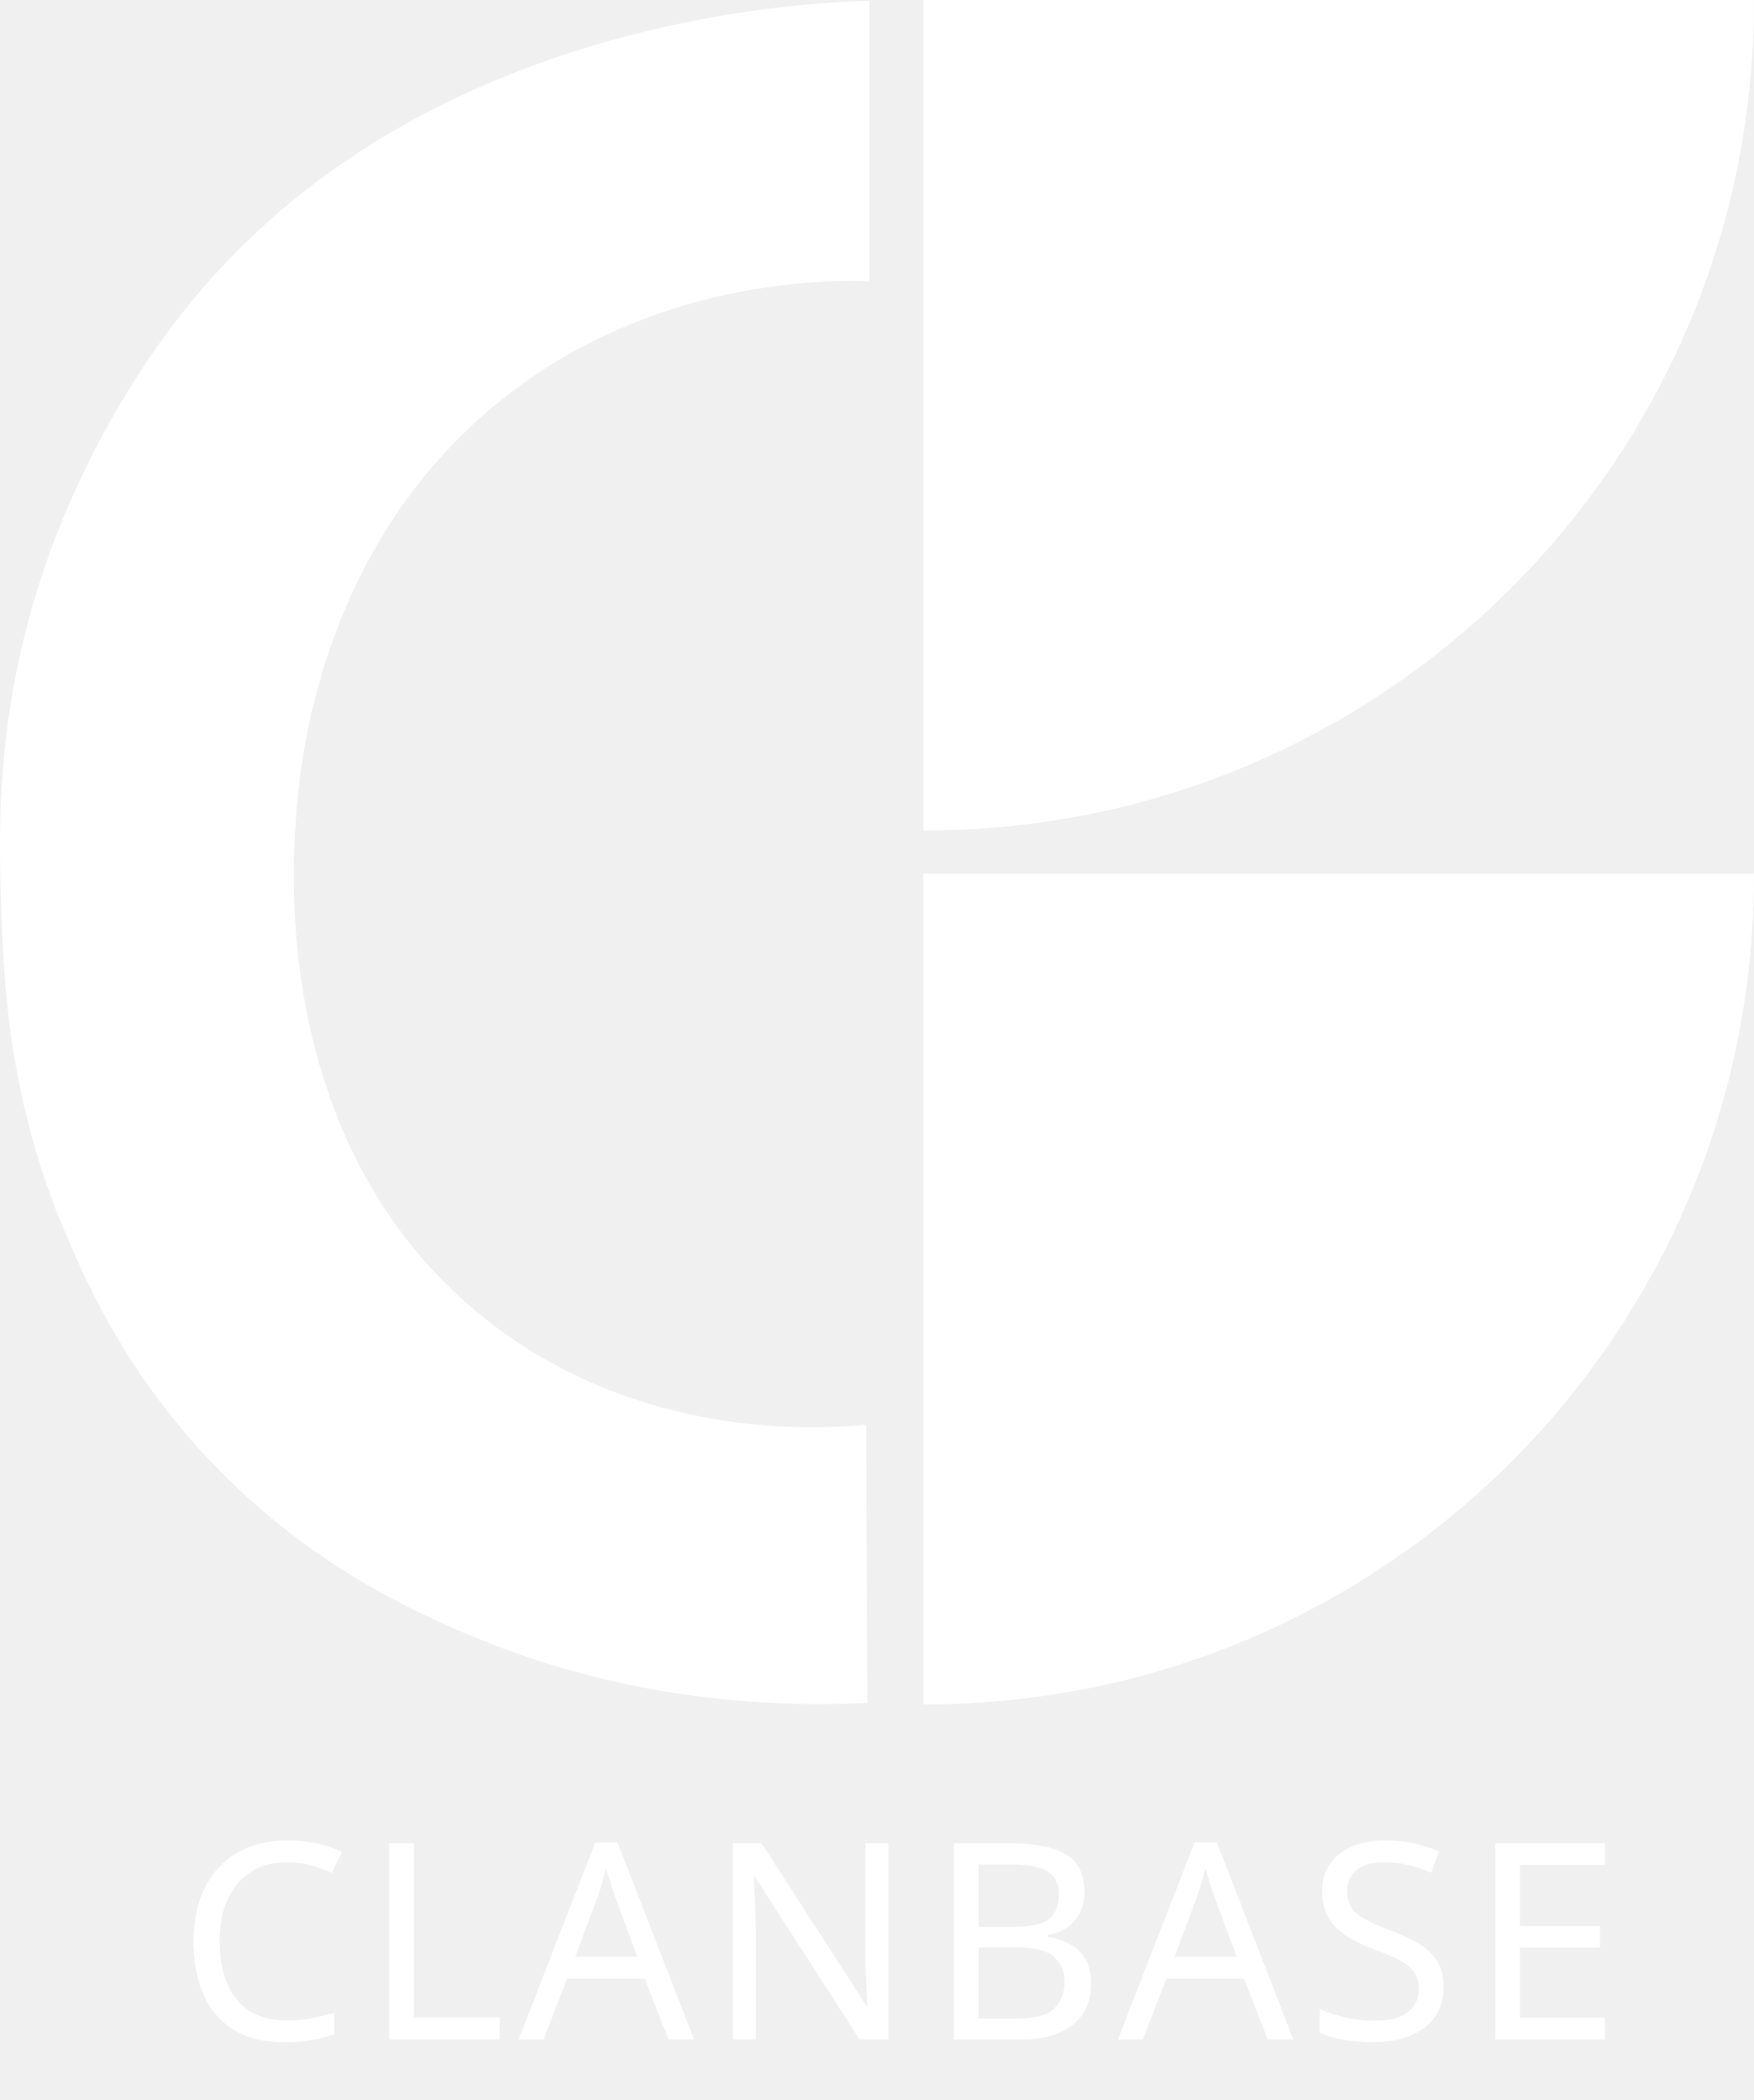
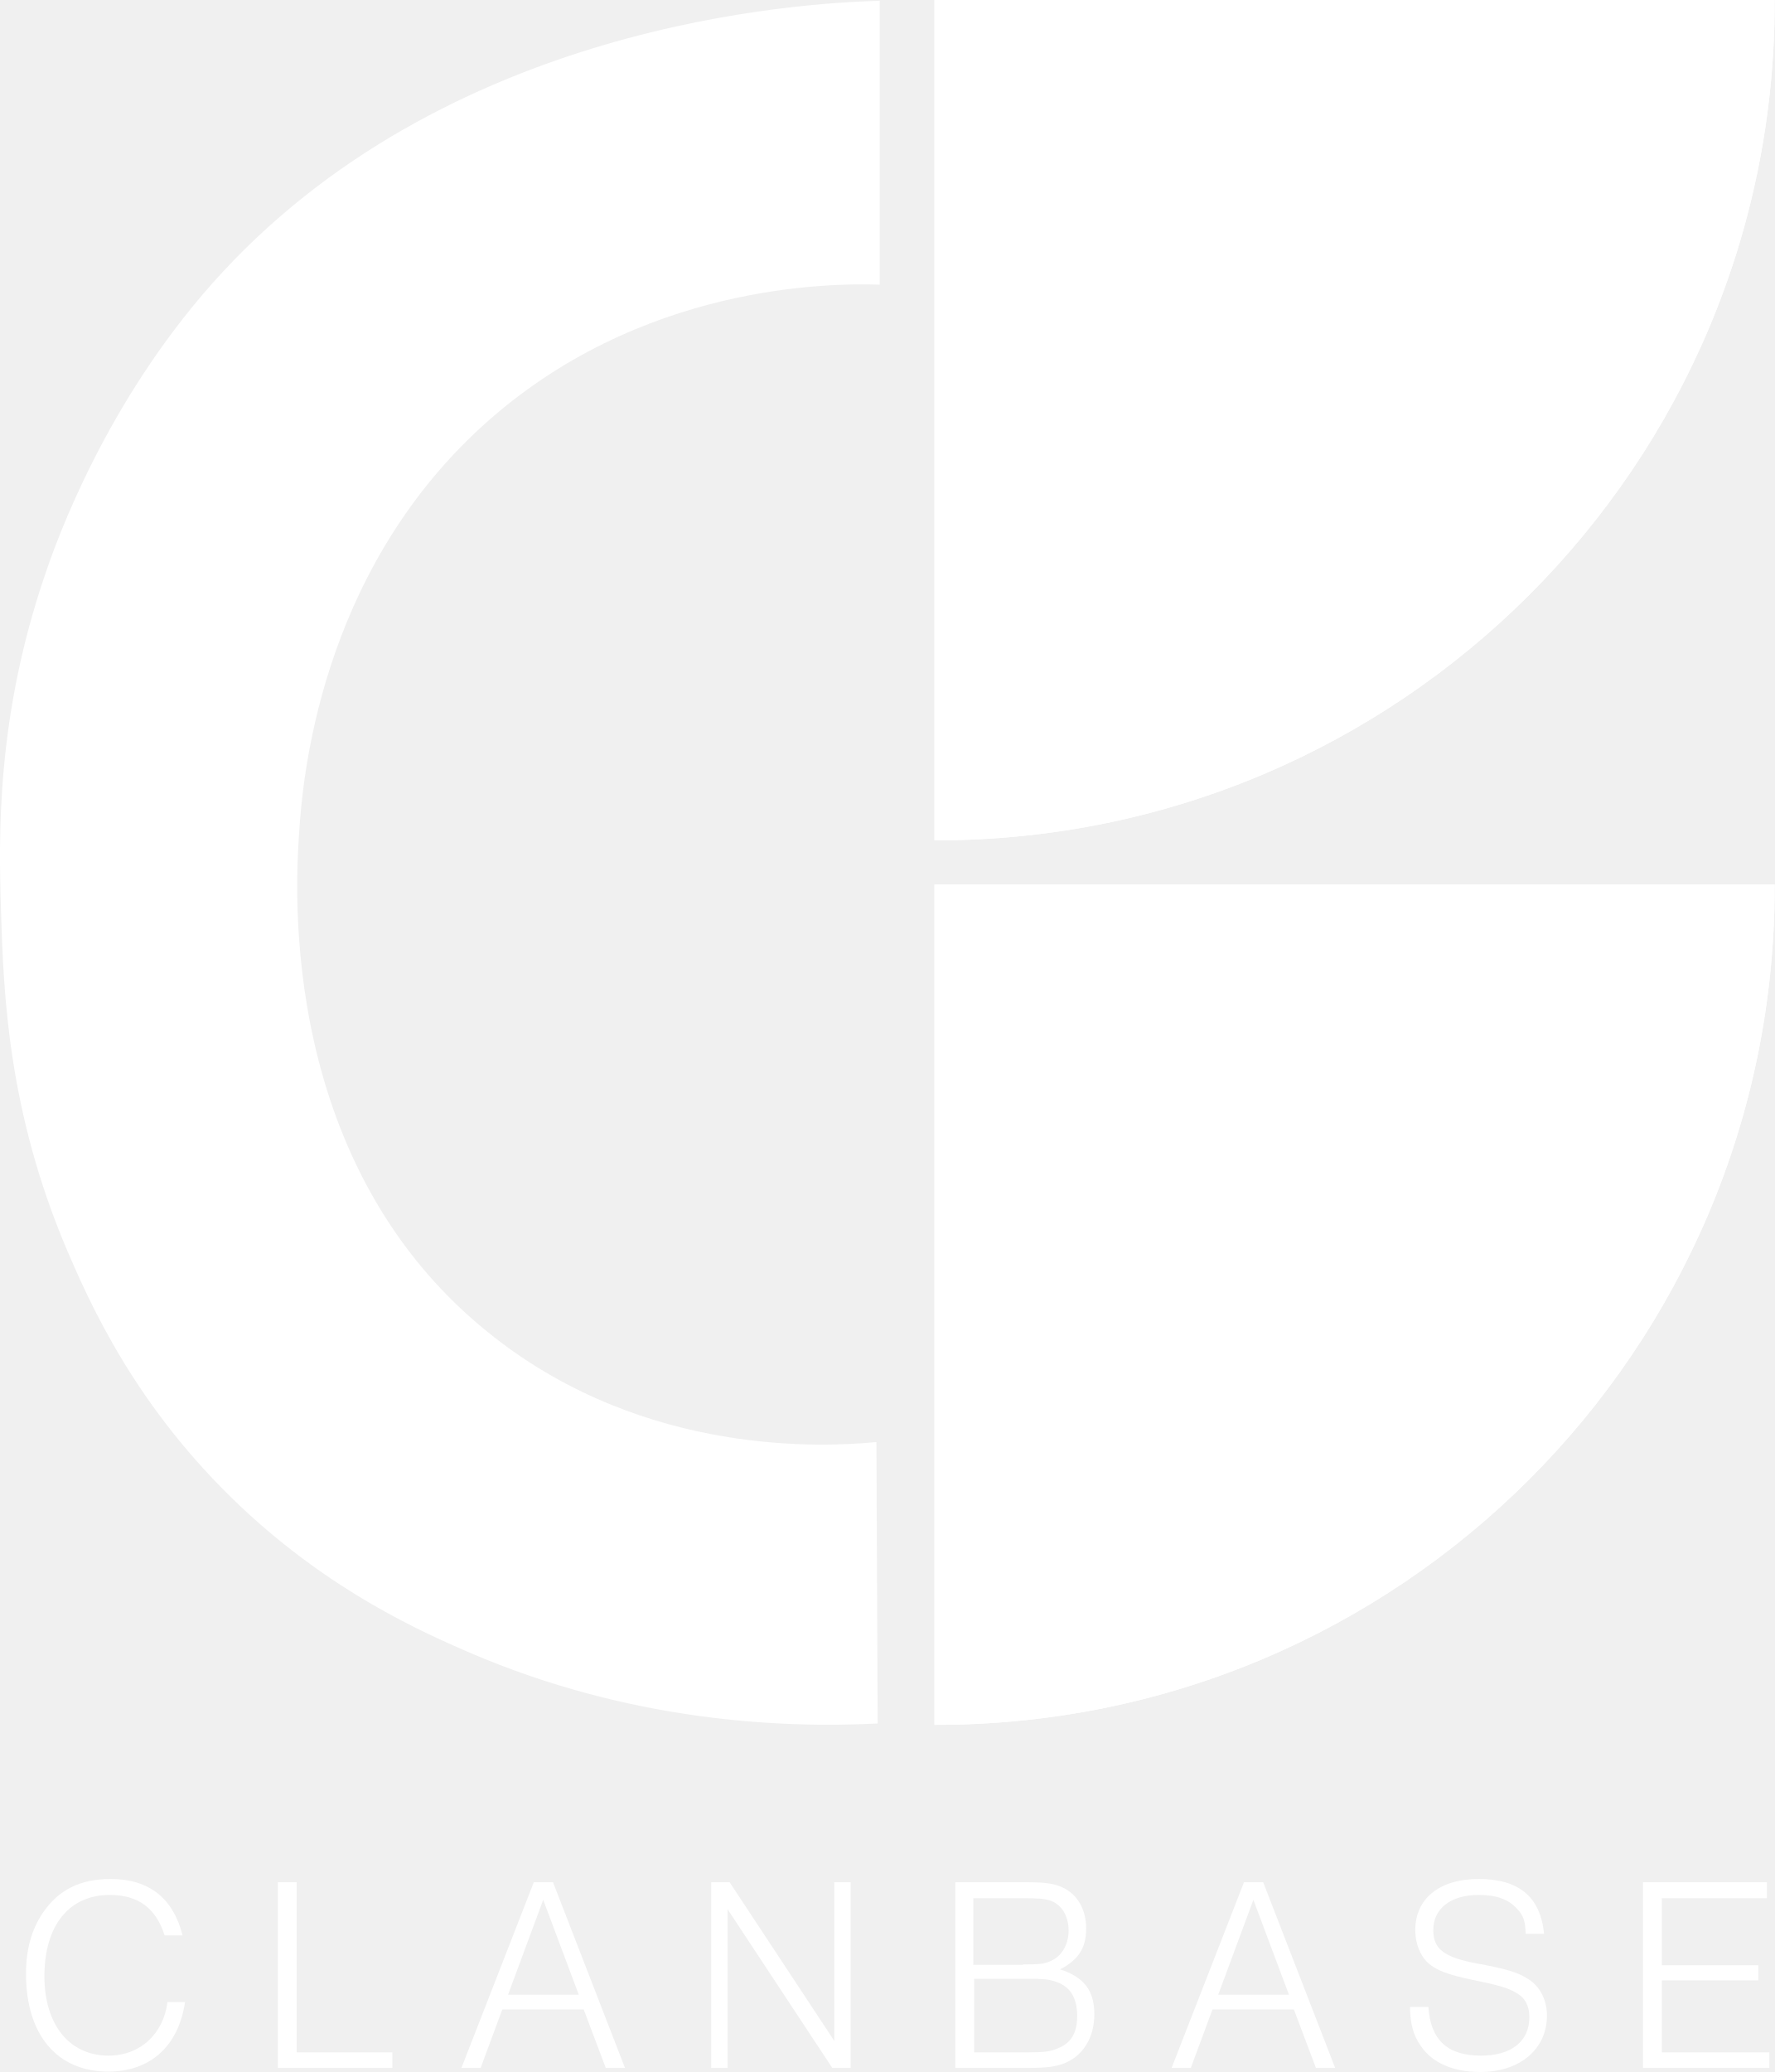
- <svg xmlns="http://www.w3.org/2000/svg" version="1.1" id="Layer_1" x="0px" y="0px" style="enable-background:new 0 0 840 840;" xml:space="preserve" viewBox="199.14 140.1 434.06 519.77">
+ <svg xmlns="http://www.w3.org/2000/svg" version="1.1" id="Layer_1" x="0px" y="0px" style="enable-background:new 0 0 840 840;" xml:space="preserve" viewBox="199.14 140.1 434.06 506.7">
  <style type="text/css">
	.st0{fill:#FFFFFF;stroke:#FFFFFF;stroke-miterlimit:10;}
	.st1{fill:none;stroke:#FFFFFF;stroke-miterlimit:10;}
- 	.st2{fill:#FFFFFF;}
- 	.st3{font-family:'NimbusSansDOT-Bold';}
- 	.st4{font-size:68px;}
- 	.st5{letter-spacing:3;}
+ 	.st2{enable-background:new    ;}
+ 	.st3{fill:#FFFFFF;}
</style>
  <g id="Layer_2_00000101812015982553059590000003613804917577007284_">
    <g id="XMLID_00000093138476316390514040000000114879368123263671_">
      <g>
-         <path class="st0" d="M428.2,356.9h204.5c0,113-91.5,204.5-204.5,204.5L428.2,356.9L428.2,356.9z" />
+         <path class="st0" d="M428.2,356.9h204.5c0,113-91.5,204.5-204.5,204.5V356.9L428.2,356.9z" />
      </g>
      <g>
-         <path class="st1" d="M428.2,356.9h204.5c0,113-91.5,204.5-204.5,204.5L428.2,356.9L428.2,356.9z" />
+         <path class="st1" d="M428.2,356.9h204.5c0,113-91.5,204.5-204.5,204.5V356.9L428.2,356.9z" />
      </g>
    </g>
    <g id="XMLID_00000083788869835725277100000011580444373456137348_">
      <g>
-         <path class="st0" d="M428.2,140.6h204.5c0,113-91.5,204.5-204.5,204.5L428.2,140.6L428.2,140.6z" />
+         <path class="st0" d="M428.2,140.6h204.5c0,113-91.5,204.5-204.5,204.5V140.6L428.2,140.6z" />
      </g>
      <g>
-         <path class="st1" d="M428.2,140.6h204.5c0,113-91.5,204.5-204.5,204.5L428.2,140.6L428.2,140.6z" />
+         <path class="st1" d="M428.2,140.6h204.5c0,113-91.5,204.5-204.5,204.5V140.6L428.2,140.6z" />
      </g>
    </g>
  </g>
  <g id="Layer_3">
    <path class="st0" d="M413.3,561.1c-23,1.1-59.8-0.4-99.3-17.4c-11.5-5-33.5-14.7-55.6-35.5c-25.8-24.3-36.9-49.8-42.5-62.8   c-14.2-33.5-15.4-62-16-82.2c-0.6-18.6-1.2-47.6,10.8-82.6c3-8.9,14.9-41.7,40.6-70.7c56.7-64,144.4-68.5,162.5-69.1   c0,22.8,0,45.6,0,68.4c-10.9-0.3-58.4-0.5-97.1,34.8c-40.1,36.6-44.1,87.2-44.9,99.8c-0.9,13.3-5.2,82.3,47.9,123.7   c37.6,29.4,81.2,26.9,93.3,25.8C413.1,515.8,413.2,538.5,413.3,561.1z" />
  </g>
  <g id="Layer_4">
</g>
-   <text transform="matrix(1 0 0 1 242.8939 644.8683)" class="st2 st3 st4 st5">CLANBASE</text>
+   <g class="st2">
+     <path class="st3" d="M244.4,629.7c-1.6,10.7-8.4,17-18.8,17c-12.5,0-20.1-9-20.1-23.9c0-5.9,1.3-10.7,4.1-14.9   c3.8-5.6,9.1-8.3,16.6-8.3c9.4,0,15.3,4.7,17.6,13.8h-4.4c-2.1-6.7-6.5-9.9-13.4-9.9c-10,0-16,7.5-16,19.9   c0,11.8,6.1,19.4,15.7,19.4c7.6,0,13.4-5.2,14.4-13.1H244.4z" />
+     <path class="st3" d="M267.2,600.4h4.5V642h23.4v3.8h-28V600.4z" />
+     <path class="st3" d="M329.7,600.4h4.7l17.6,45.4h-4.7l-5.4-14.3h-19.9l-5.3,14.3H312L329.7,600.4z M340.7,627.9l-8.7-23.2   l-8.6,23.2H340.7z" />
+     <path class="st3" d="M373.1,600.4h4.5l25.6,38.8v-38.8h4v45.4h-4.5L377.1,607v38.8h-4V600.4z" />
+     <path class="st3" d="M432.8,600.4H450c5,0,6.9,0.3,9.1,1.3c3.6,1.7,5.7,5.4,5.7,10c0,4.8-1.9,7.7-6.4,10c5.9,1.9,8.4,5.2,8.4,11   c0,5.7-2.8,10.2-7.4,12c-2.2,0.8-4.1,1.1-8.8,1.1h-17.8V600.4z M449.3,620.5c3.7,0,5-0.1,6.5-0.7c2.9-1.1,4.7-4,4.7-7.6   c0-3.7-1.8-6.5-4.7-7.4c-1.5-0.4-2.8-0.5-6.7-0.5h-11.9v16.3H449.3z M450.6,642c3.9,0,5.5-0.2,7.3-1c3.2-1.3,4.7-3.7,4.7-7.9   c0-4.6-1.8-7.4-5.6-8.5c-1.5-0.5-3-0.6-6.4-0.6h-13.2v18H450.6z" />
+     <path class="st3" d="M503.4,600.4h4.7l17.6,45.4H521l-5.4-14.3h-19.9l-5.3,14.3h-4.7L503.4,600.4z M514.4,627.9l-8.7-23.2   l-8.6,23.2H514.4z" />
+     <path class="st3" d="M548.5,630.8c0.5,8.2,4.7,12,12.9,12c7.4,0,11.8-3.5,11.8-9.4c0-2.7-1-4.7-3.1-5.9c-2.1-1.3-4.7-2-11.1-3.3   c-5.7-1.2-8.6-2.3-10.5-4c-2-1.8-3.2-4.8-3.2-8.1c0-7.7,5.9-12.5,15.5-12.5c9.9,0,15.1,4.4,16,13.4h-4.5c-0.1-3-0.5-4.4-2-6   c-2.1-2.4-5.1-3.5-9.5-3.5c-6.8,0-11.1,3.3-11.1,8.6c0,4.6,2.6,6.7,10.9,8.2c7,1.3,9.7,2.1,12.2,3.7c3,1.8,4.7,5.2,4.7,9   c0,8.2-6.6,13.8-16.3,13.8c-6.6,0-11.7-2.2-14.5-6.3c-1.9-2.7-2.6-5.3-2.7-9.6H548.5z" />
+     <path class="st3" d="M601,600.4h30.3v3.9h-25.7v16.4h23.6v3.7h-23.6V642h26.3v3.8H601V600.4z" />
+   </g>
</svg>
